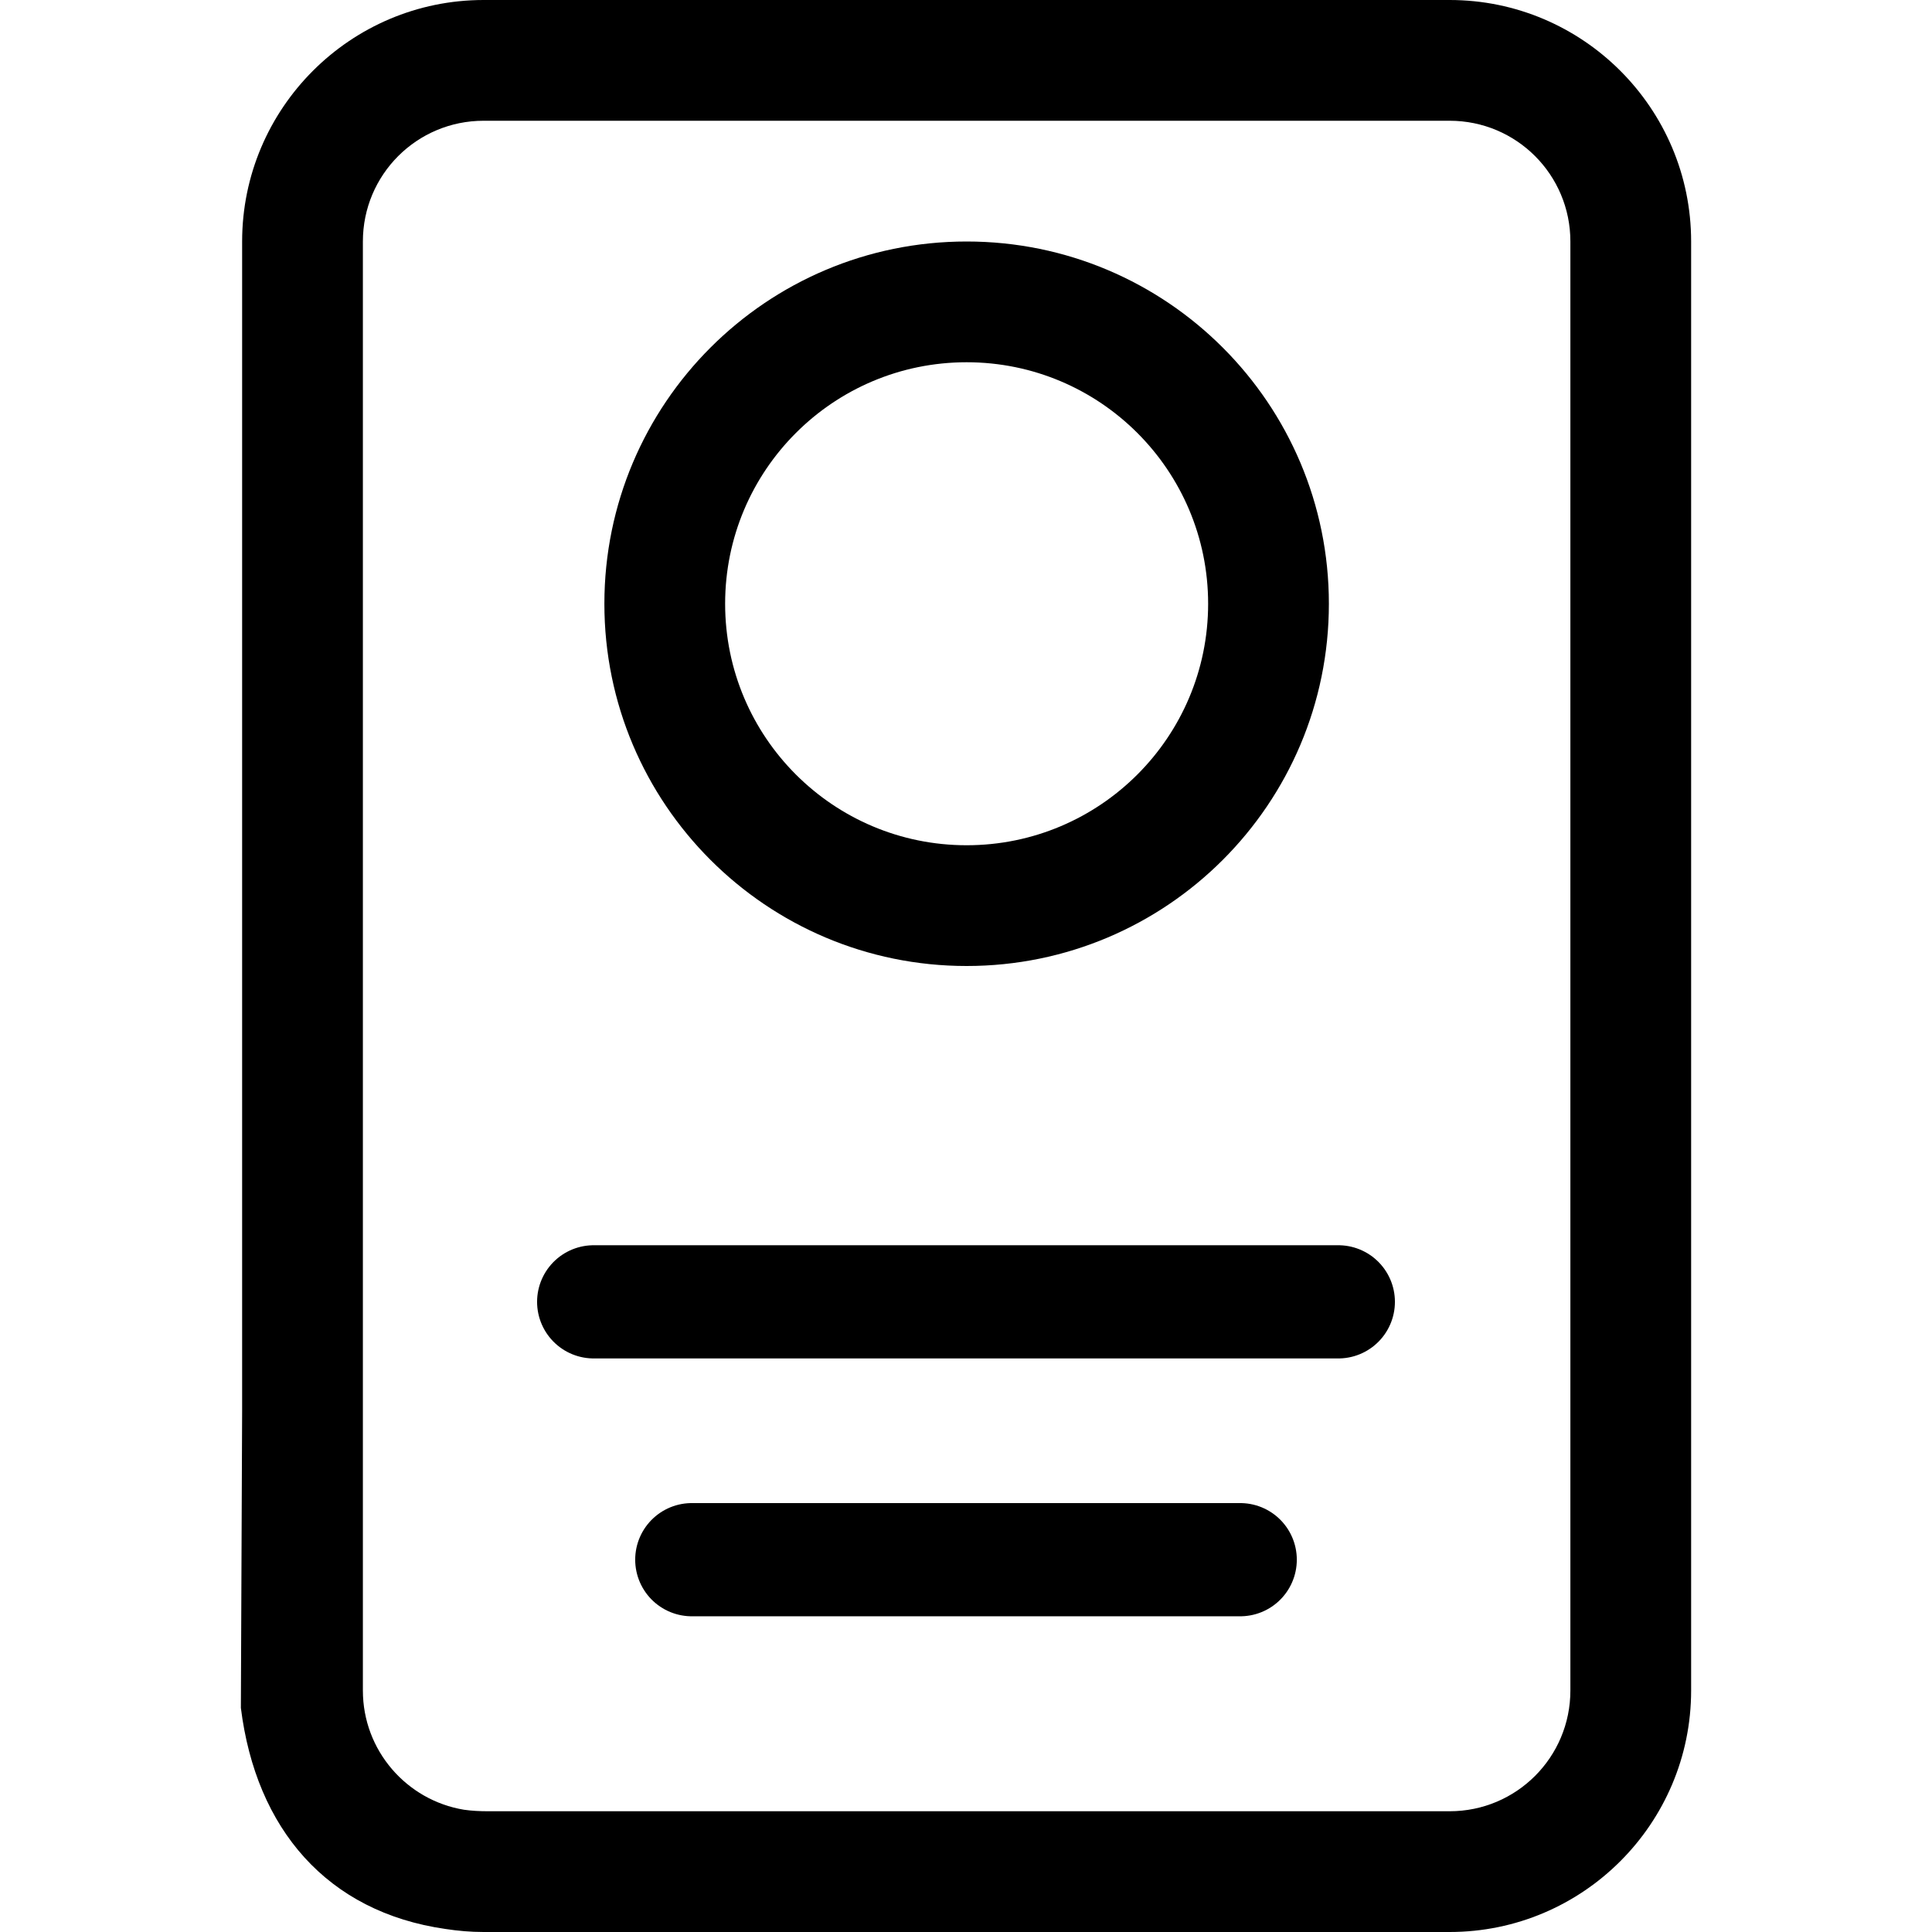
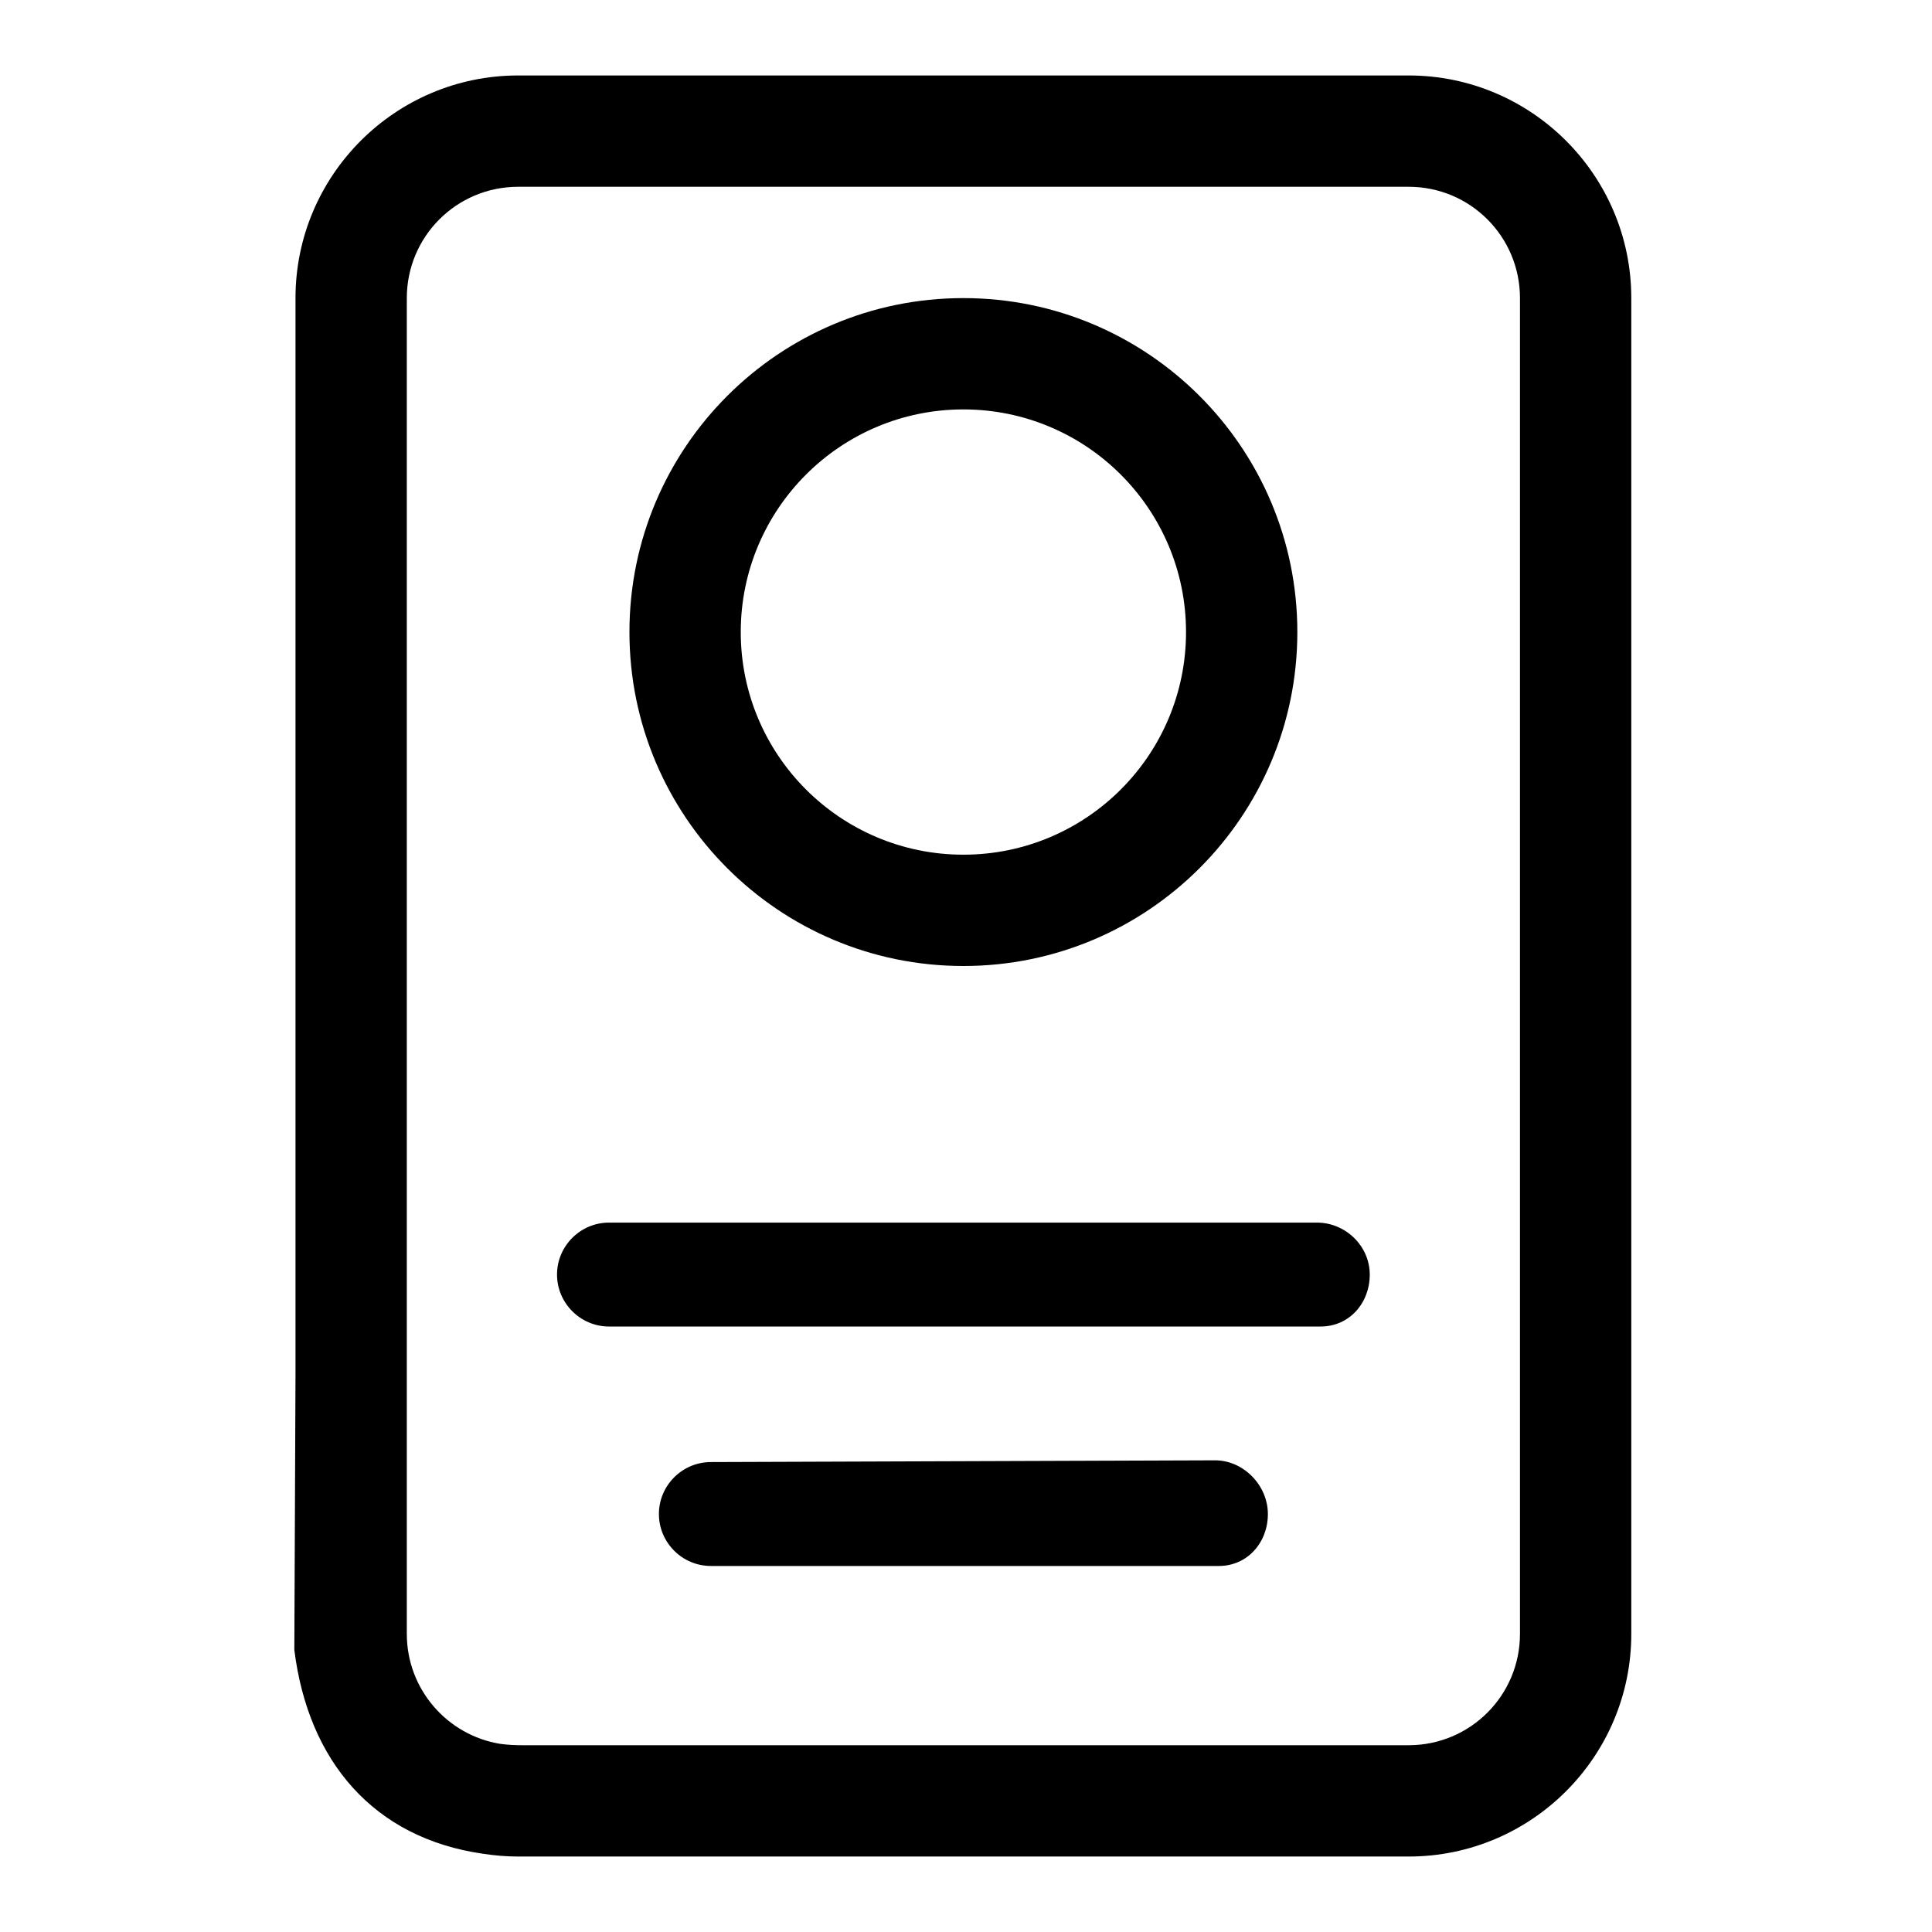
<svg xmlns="http://www.w3.org/2000/svg" height="512" viewBox="0 0 512 512" width="512">
  <path d="m0 0h512v512h-512z" fill="none" />
-   <path d="m384.167-0c35.3 0 64 28.7 64 64v384c0 35.3-28.7 64-64 64h-256c-3.5 0-6.8-.3-10.1-.8-31.4-4.5-50.234-26.533-54.234-58.6l.334-78.7v-309.9c0-35.3 28.7-64 64-64zm0 32h-256c-17.7 0-32 14.3-32 32v384c0 15.9 11.6 29.1 26.8 31.6 2.1.3 4.2.4 6.4.4h254.8c17.7 0 32-14.3 32-32v-384c0-17.7-14.3-32-32-32zm-128 32c53.019 0 96 42.981 96 96s-42.981 96-96 96c-53.02 0-96-42.981-96-96s42.98-96 96-96zm0 32c-35.347 0-64 28.654-64 64s28.653 64 64 64c35.346 0 64-28.654 64-64s-28.654-64-64-64z" />
-   <g fill="none" stroke="#000" stroke-linecap="round" stroke-width="30">
-     <path d="m157.333 345h197.334" />
-     <path d="m183.333 413.333h145.334" />
-   </g>
+   <path d="m373.309 20c32.542 0 59 26.458 59 59v354c0 32.542-26.458 59-59 59h-236c-3.227 0-6.269-.277-9.311-.738-28.947-4.148-46.309-24.46-49.997-54.021l.308-72.552v-285.689c0-32.542 26.458-59 59-59zm0 29.5h-236c-16.317 0-29.5 13.183-29.5 29.5v354c0 14.658 10.694 26.827 24.706 29.131 1.936.277 3.872.369 5.9.369h234.894c16.317 0 29.5-13.183 29.5-29.5v-354c0-16.317-13.183-29.5-29.5-29.5zm-118 29.5c48.877 0 88.5 39.623 88.5 88.5s-39.623 88.5-88.5 88.5c-48.878 0-88.5-39.623-88.5-88.5s39.622-88.5 88.5-88.5zm0 29.5c-32.586 0-59 26.415-59 59s26.414 59 59 59c32.585 0 59-26.415 59-59s-26.415-59-59-59z" />
+   <path d="m147.618 337.771c0 7.573 6.196 13.769 13.769 13.769h188.613c7.573 0 13-6.196 13-13.769s-6.427-13.769-14-13.769h-187.613c-7.573 0-13.769 6.196-13.769 13.769z" />
+   <path d="m174.618 401.231c0 7.573 6.196 13.769 13.769 13.769h134.613c7.573 0 13-6.196 13-13.769s-6.427-14.231-14-14.231l-133.613.462c-7.573 0-13.769 6.196-13.769 13.769z" />
</svg>
